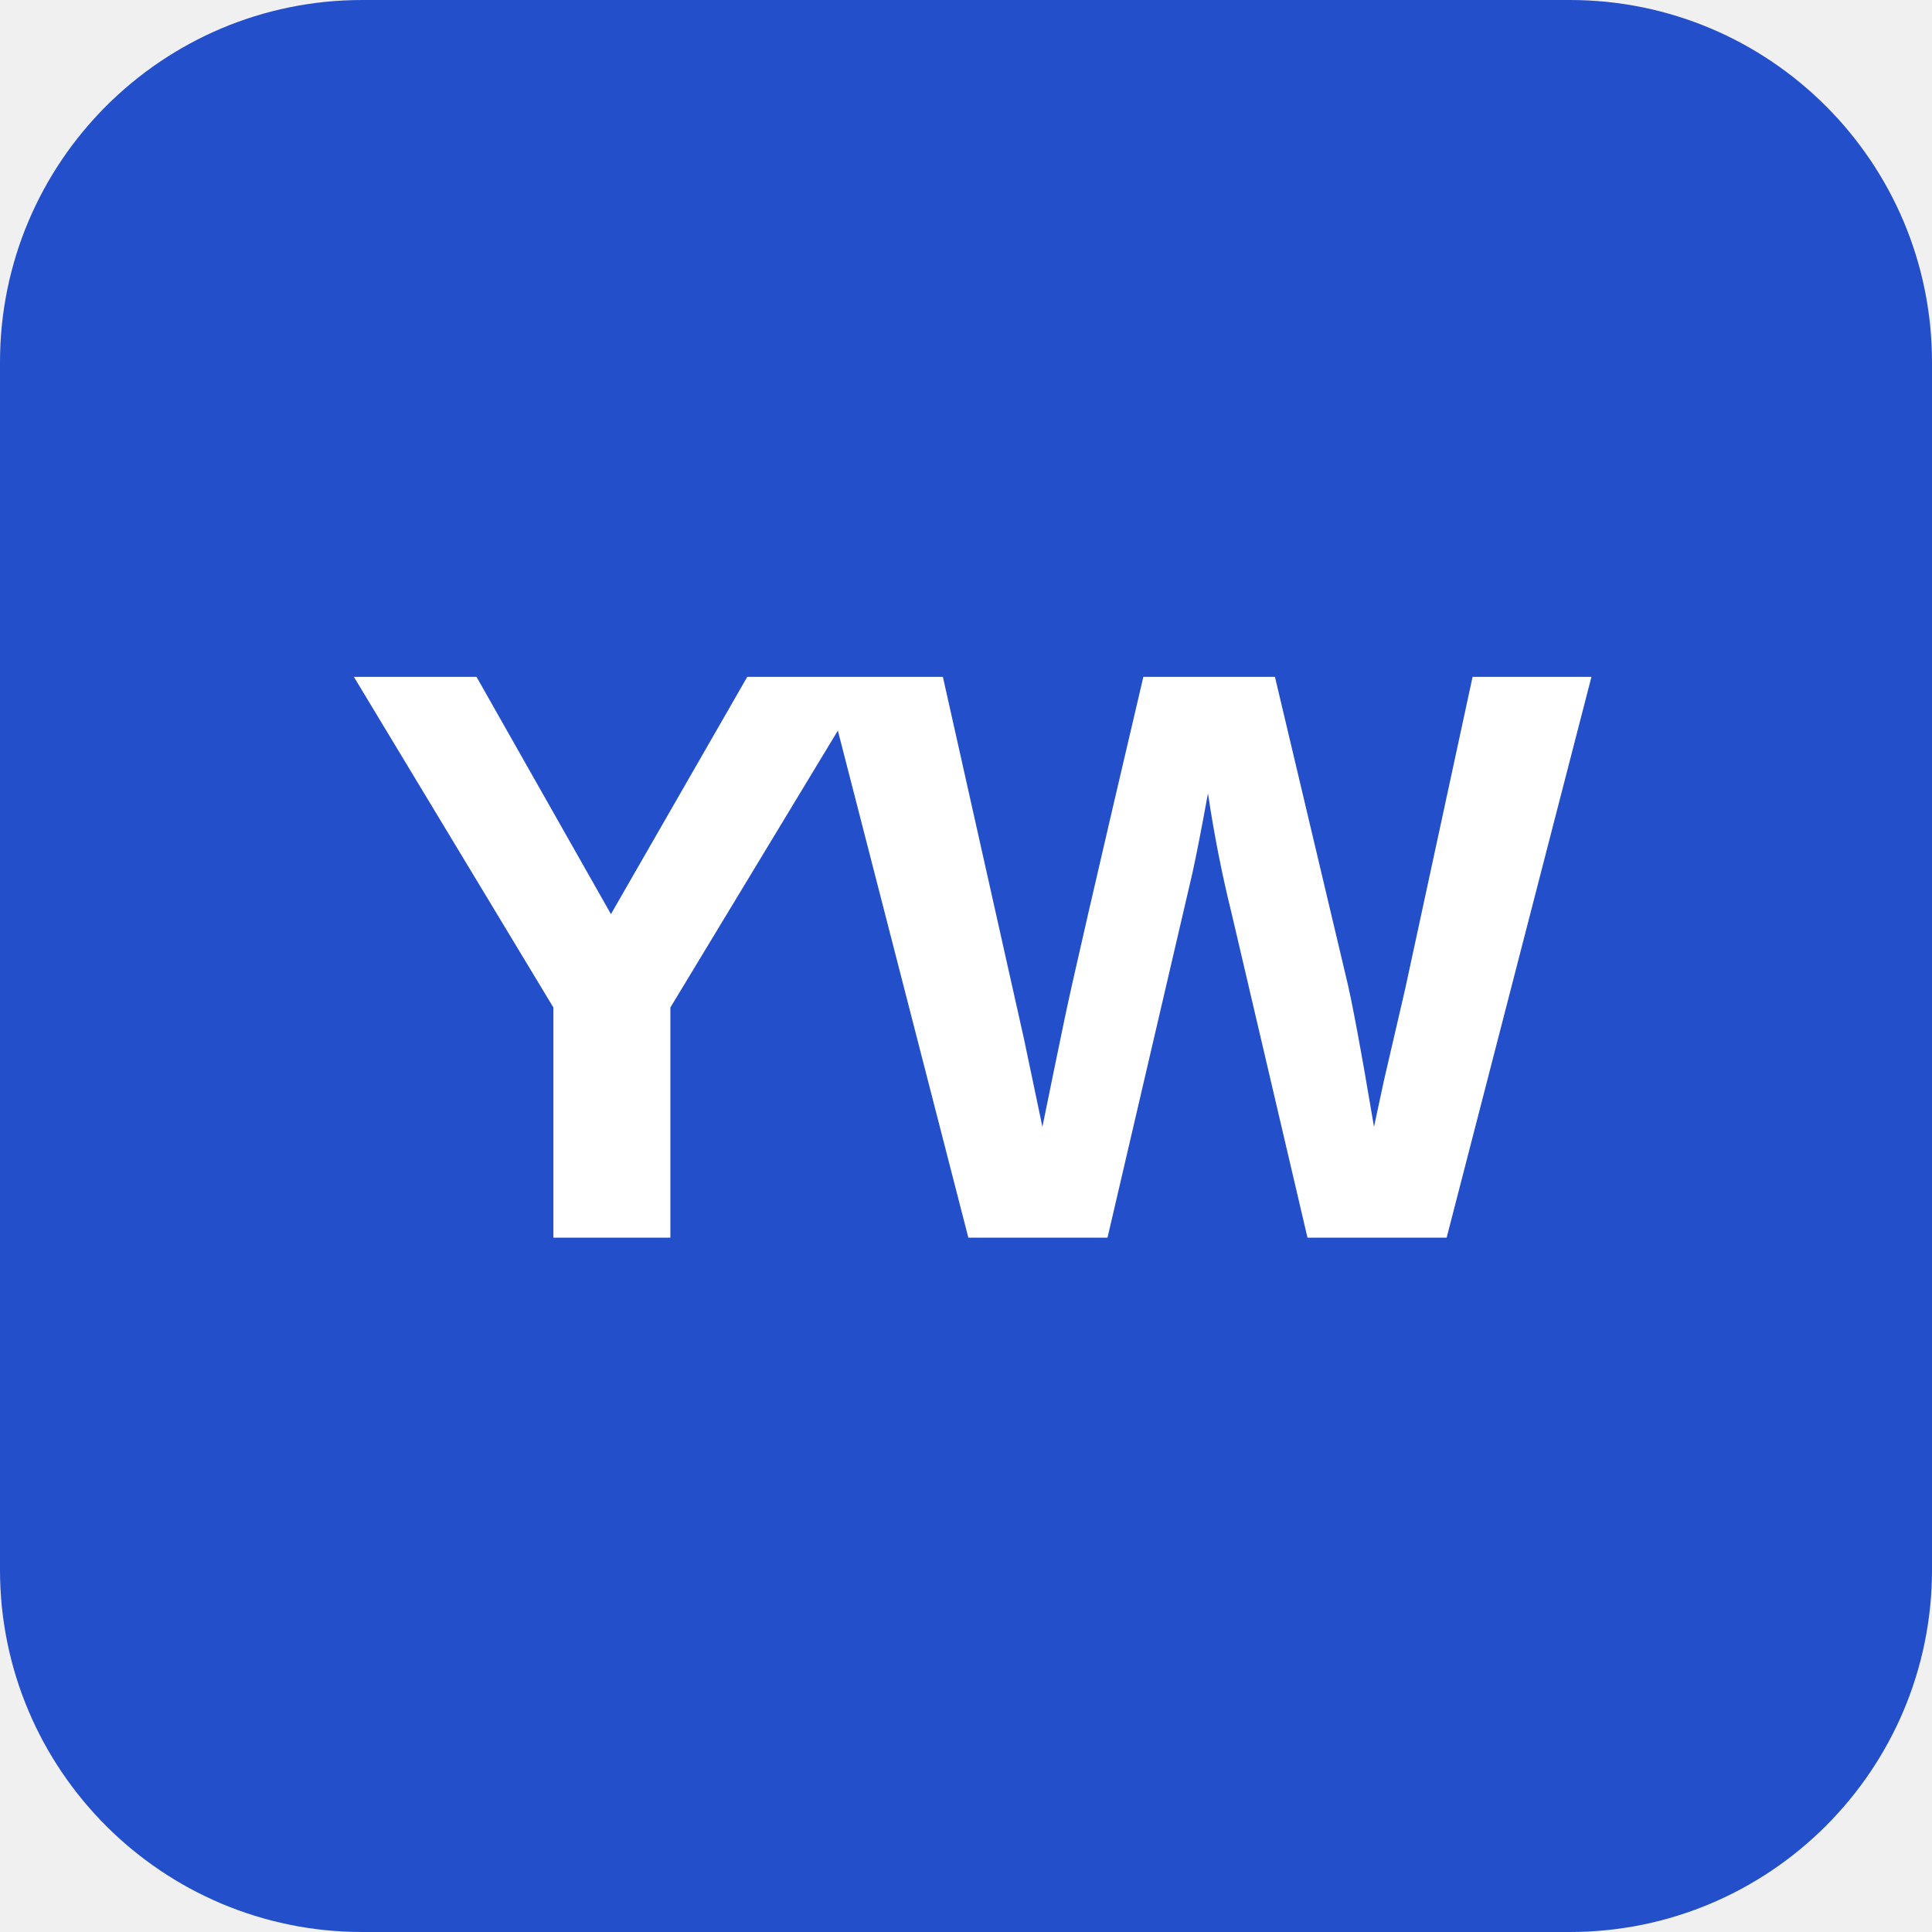
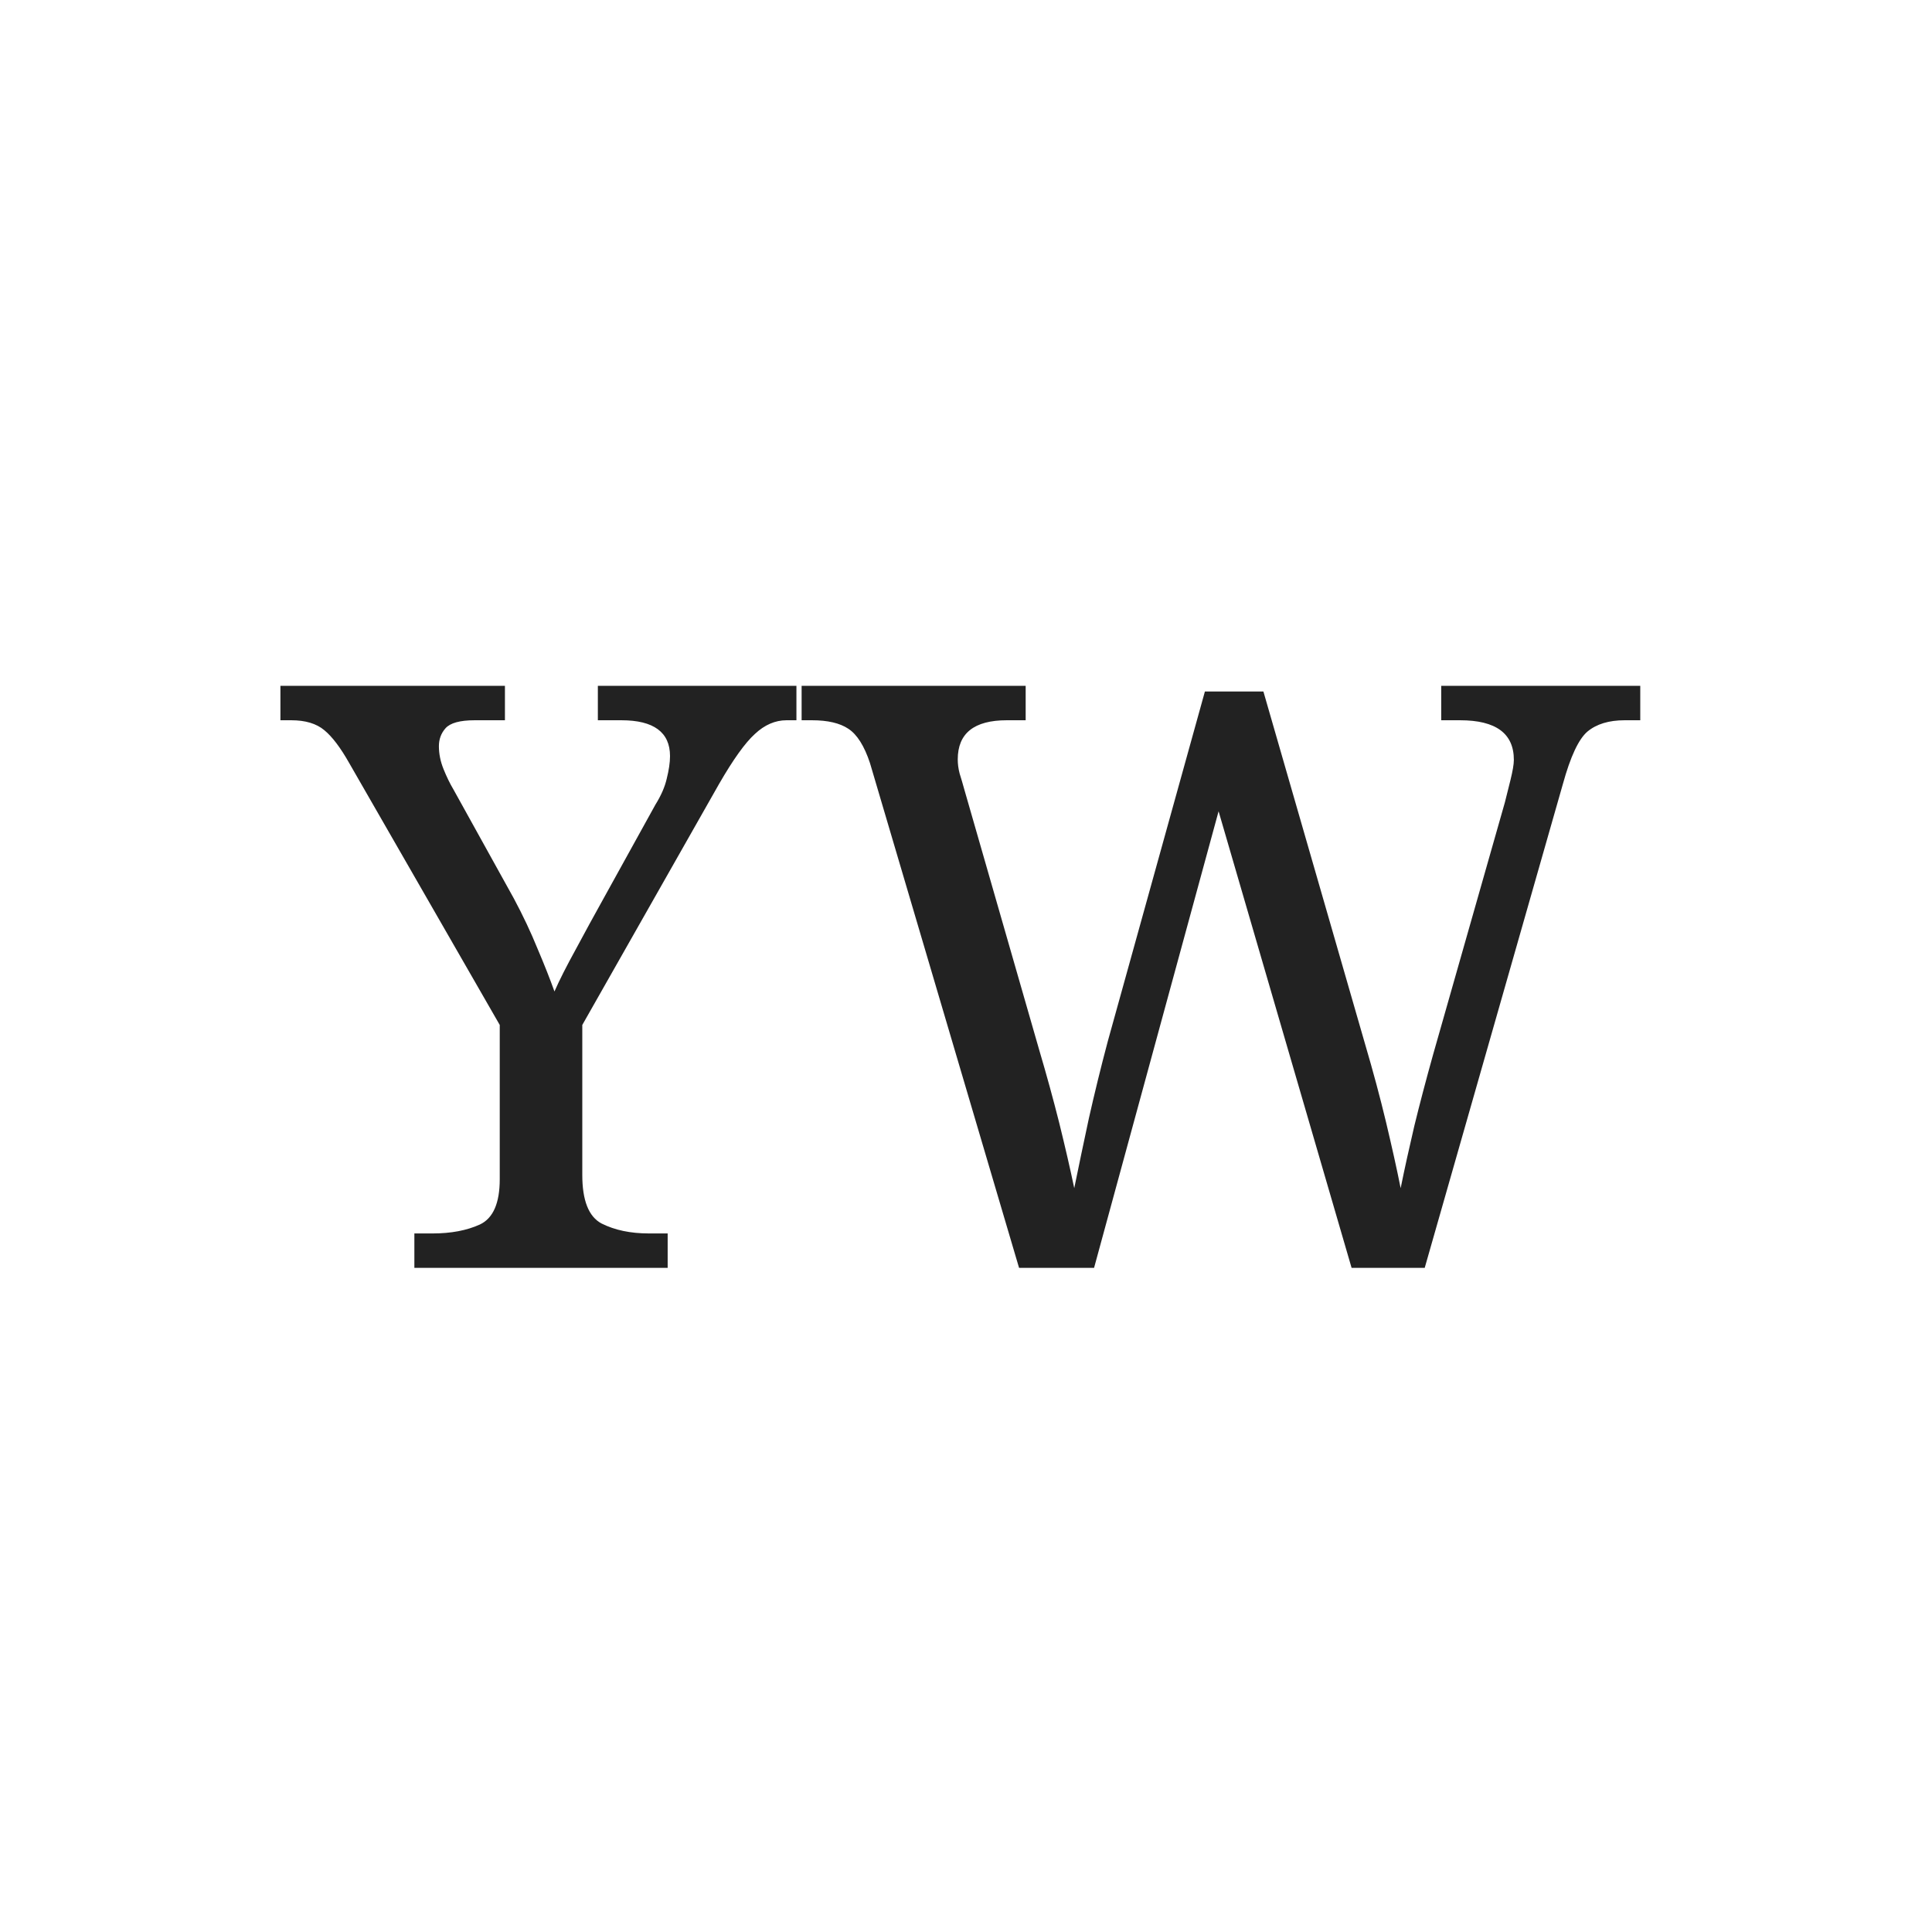
<svg xmlns="http://www.w3.org/2000/svg" viewBox="0 0 64 64">
-   <rect width="64" height="64" rx="12" fill="#234FCA" />
-   <text x="32" y="41" fill="white" font-family="Arial,Helvetica,sans-serif" font-size="27" font-weight="700" text-anchor="middle" letter-spacing="-2">YW</text>
+   <rect width="64" height="64" fill="white" />
+   <text x="32" y="42" fill="#222" font-family="Georgia,serif" font-size="27" text-anchor="middle">YW</text>
</svg>
